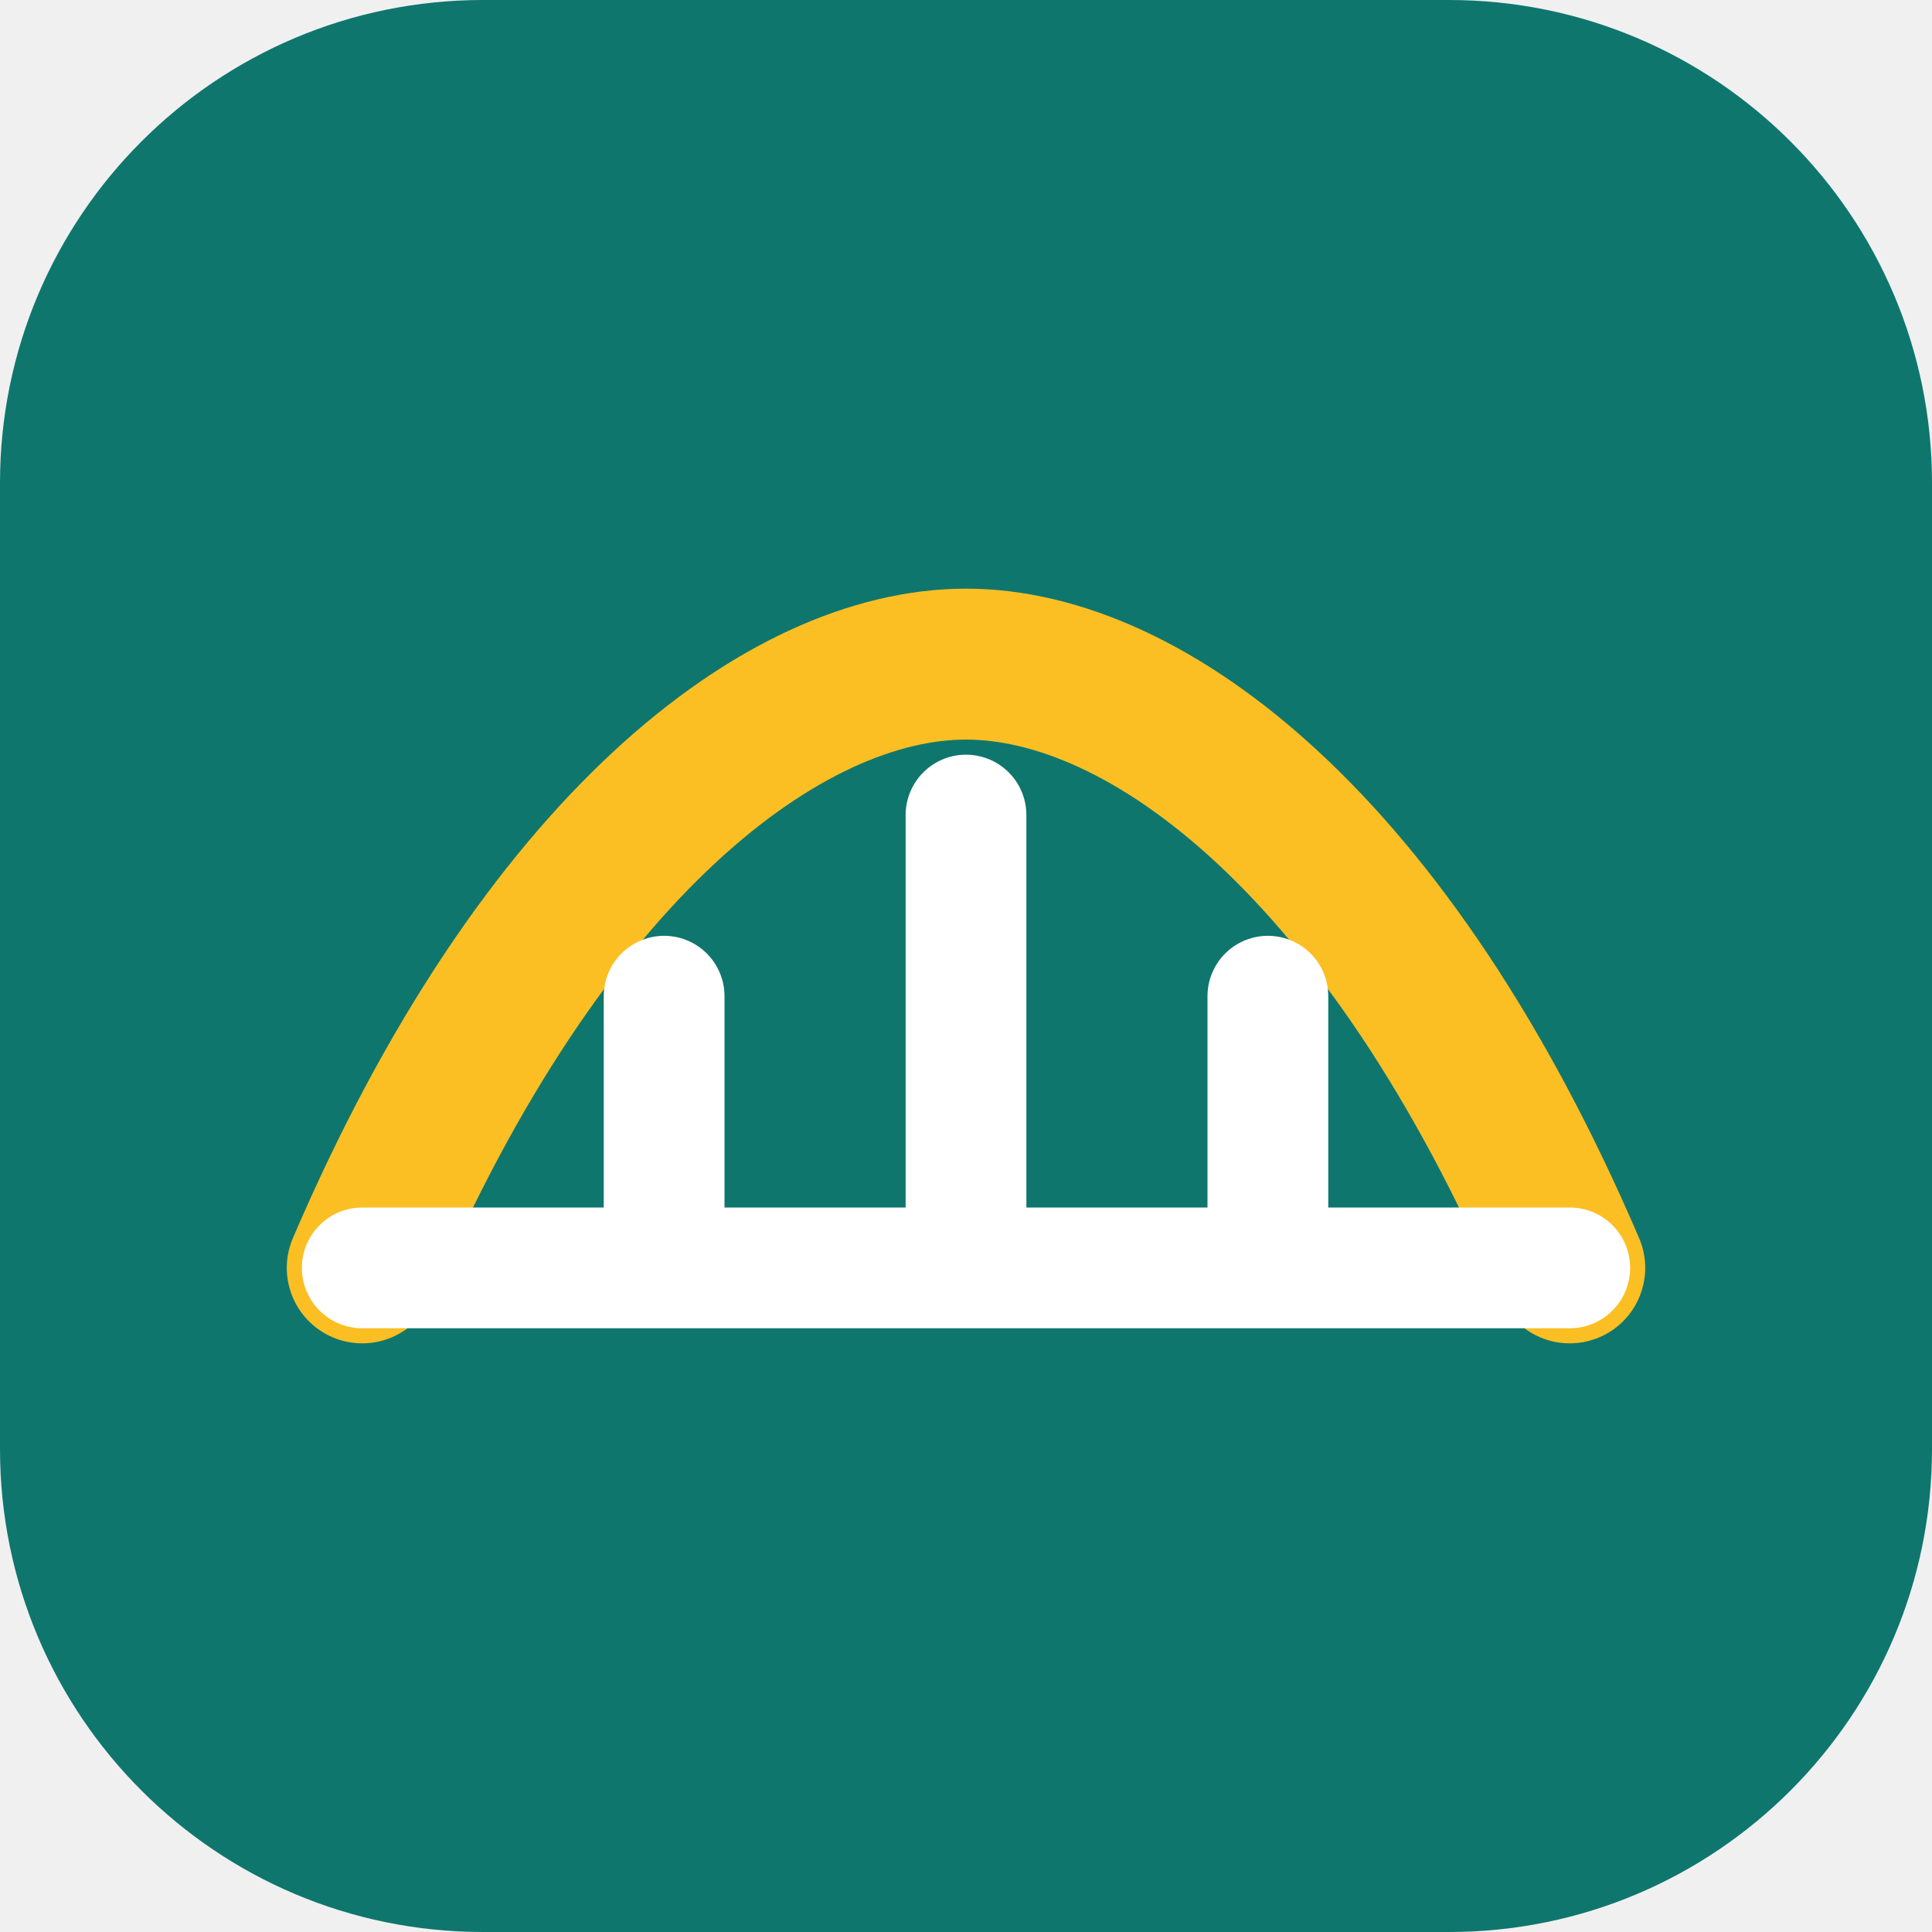
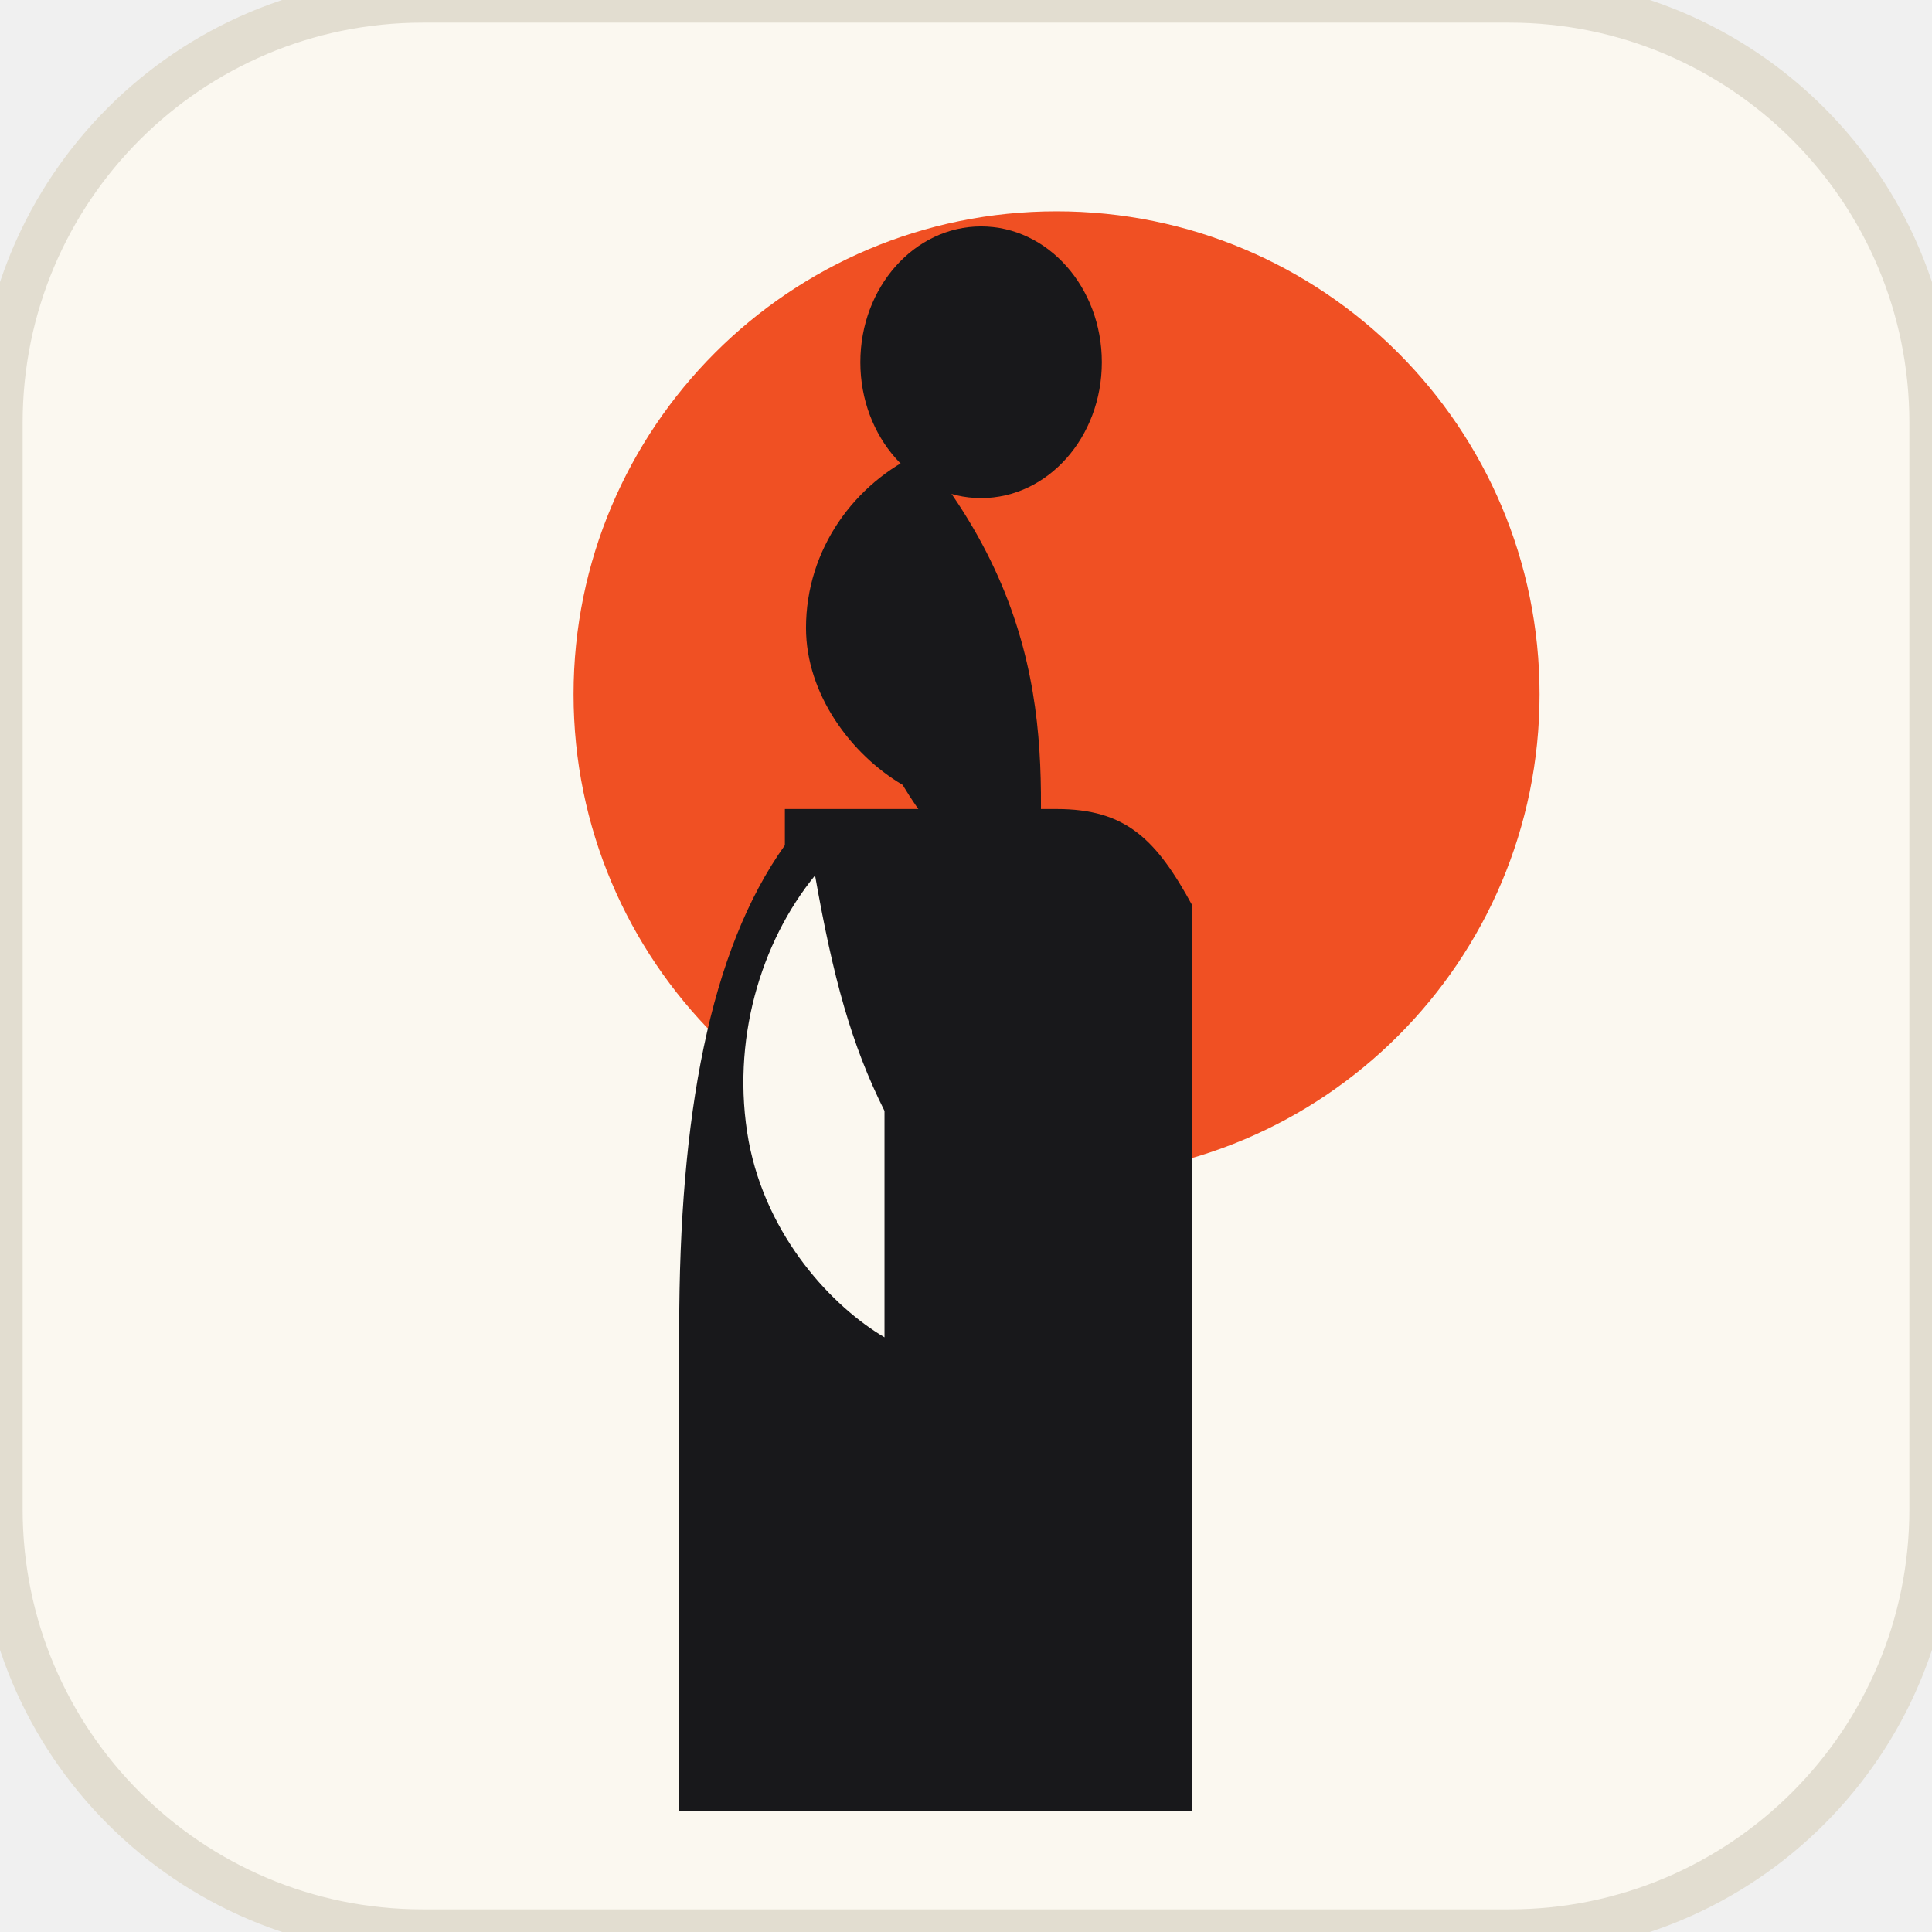
<svg xmlns="http://www.w3.org/2000/svg" viewBox="0 0 64 64">
-   <rect width="64" height="64" rx="16" fill="#0f766e" />
-   <path d="M12 42c6-14 14-20 20-20s14 6 20 20" fill="none" stroke="#fbbf24" stroke-width="5" stroke-linecap="round" />
-   <path d="M12 42h40M22 42v-9M32 42V27M42 42v-9" stroke="#fff" stroke-width="4" stroke-linecap="round" />
+   <rect width="64" height="64" rx="14" fill="#fbf8f0" stroke="#e2ddd0" stroke-width="1.5" />
+   <circle cx="35" cy="23" r="16" fill="#f05023" />
+   <ellipse cx="32.5" cy="12" rx="4" ry="4.5" fill="#18181b" />
+   <path d="M30.5 15c-2.2 1-3.8 3.2-3.8 5.8 0 2.2 1.5 4.2 3.2 5.2 1.2 2 2.8 3.5 4.5 4.5 0-4.2 1-9.5-3.9-15.5z" fill="#18181b" />
+   <path d="M26 28c-2.5 3.5-3.5 9-3.5 16v16h17V30c-1.2-2.2-2.2-3.2-4.5-3.2h-9z" fill="#18181b" />
+   <path d="M27 29c-1.8 2.2-2.8 5.5-2.2 8.8 0.6 3.2 2.8 5.5 4.5 6.5v-7.5c-1.1-2.2-1.7-4.4-2.3-7.8z" fill="#fbf8f0" />
</svg>
